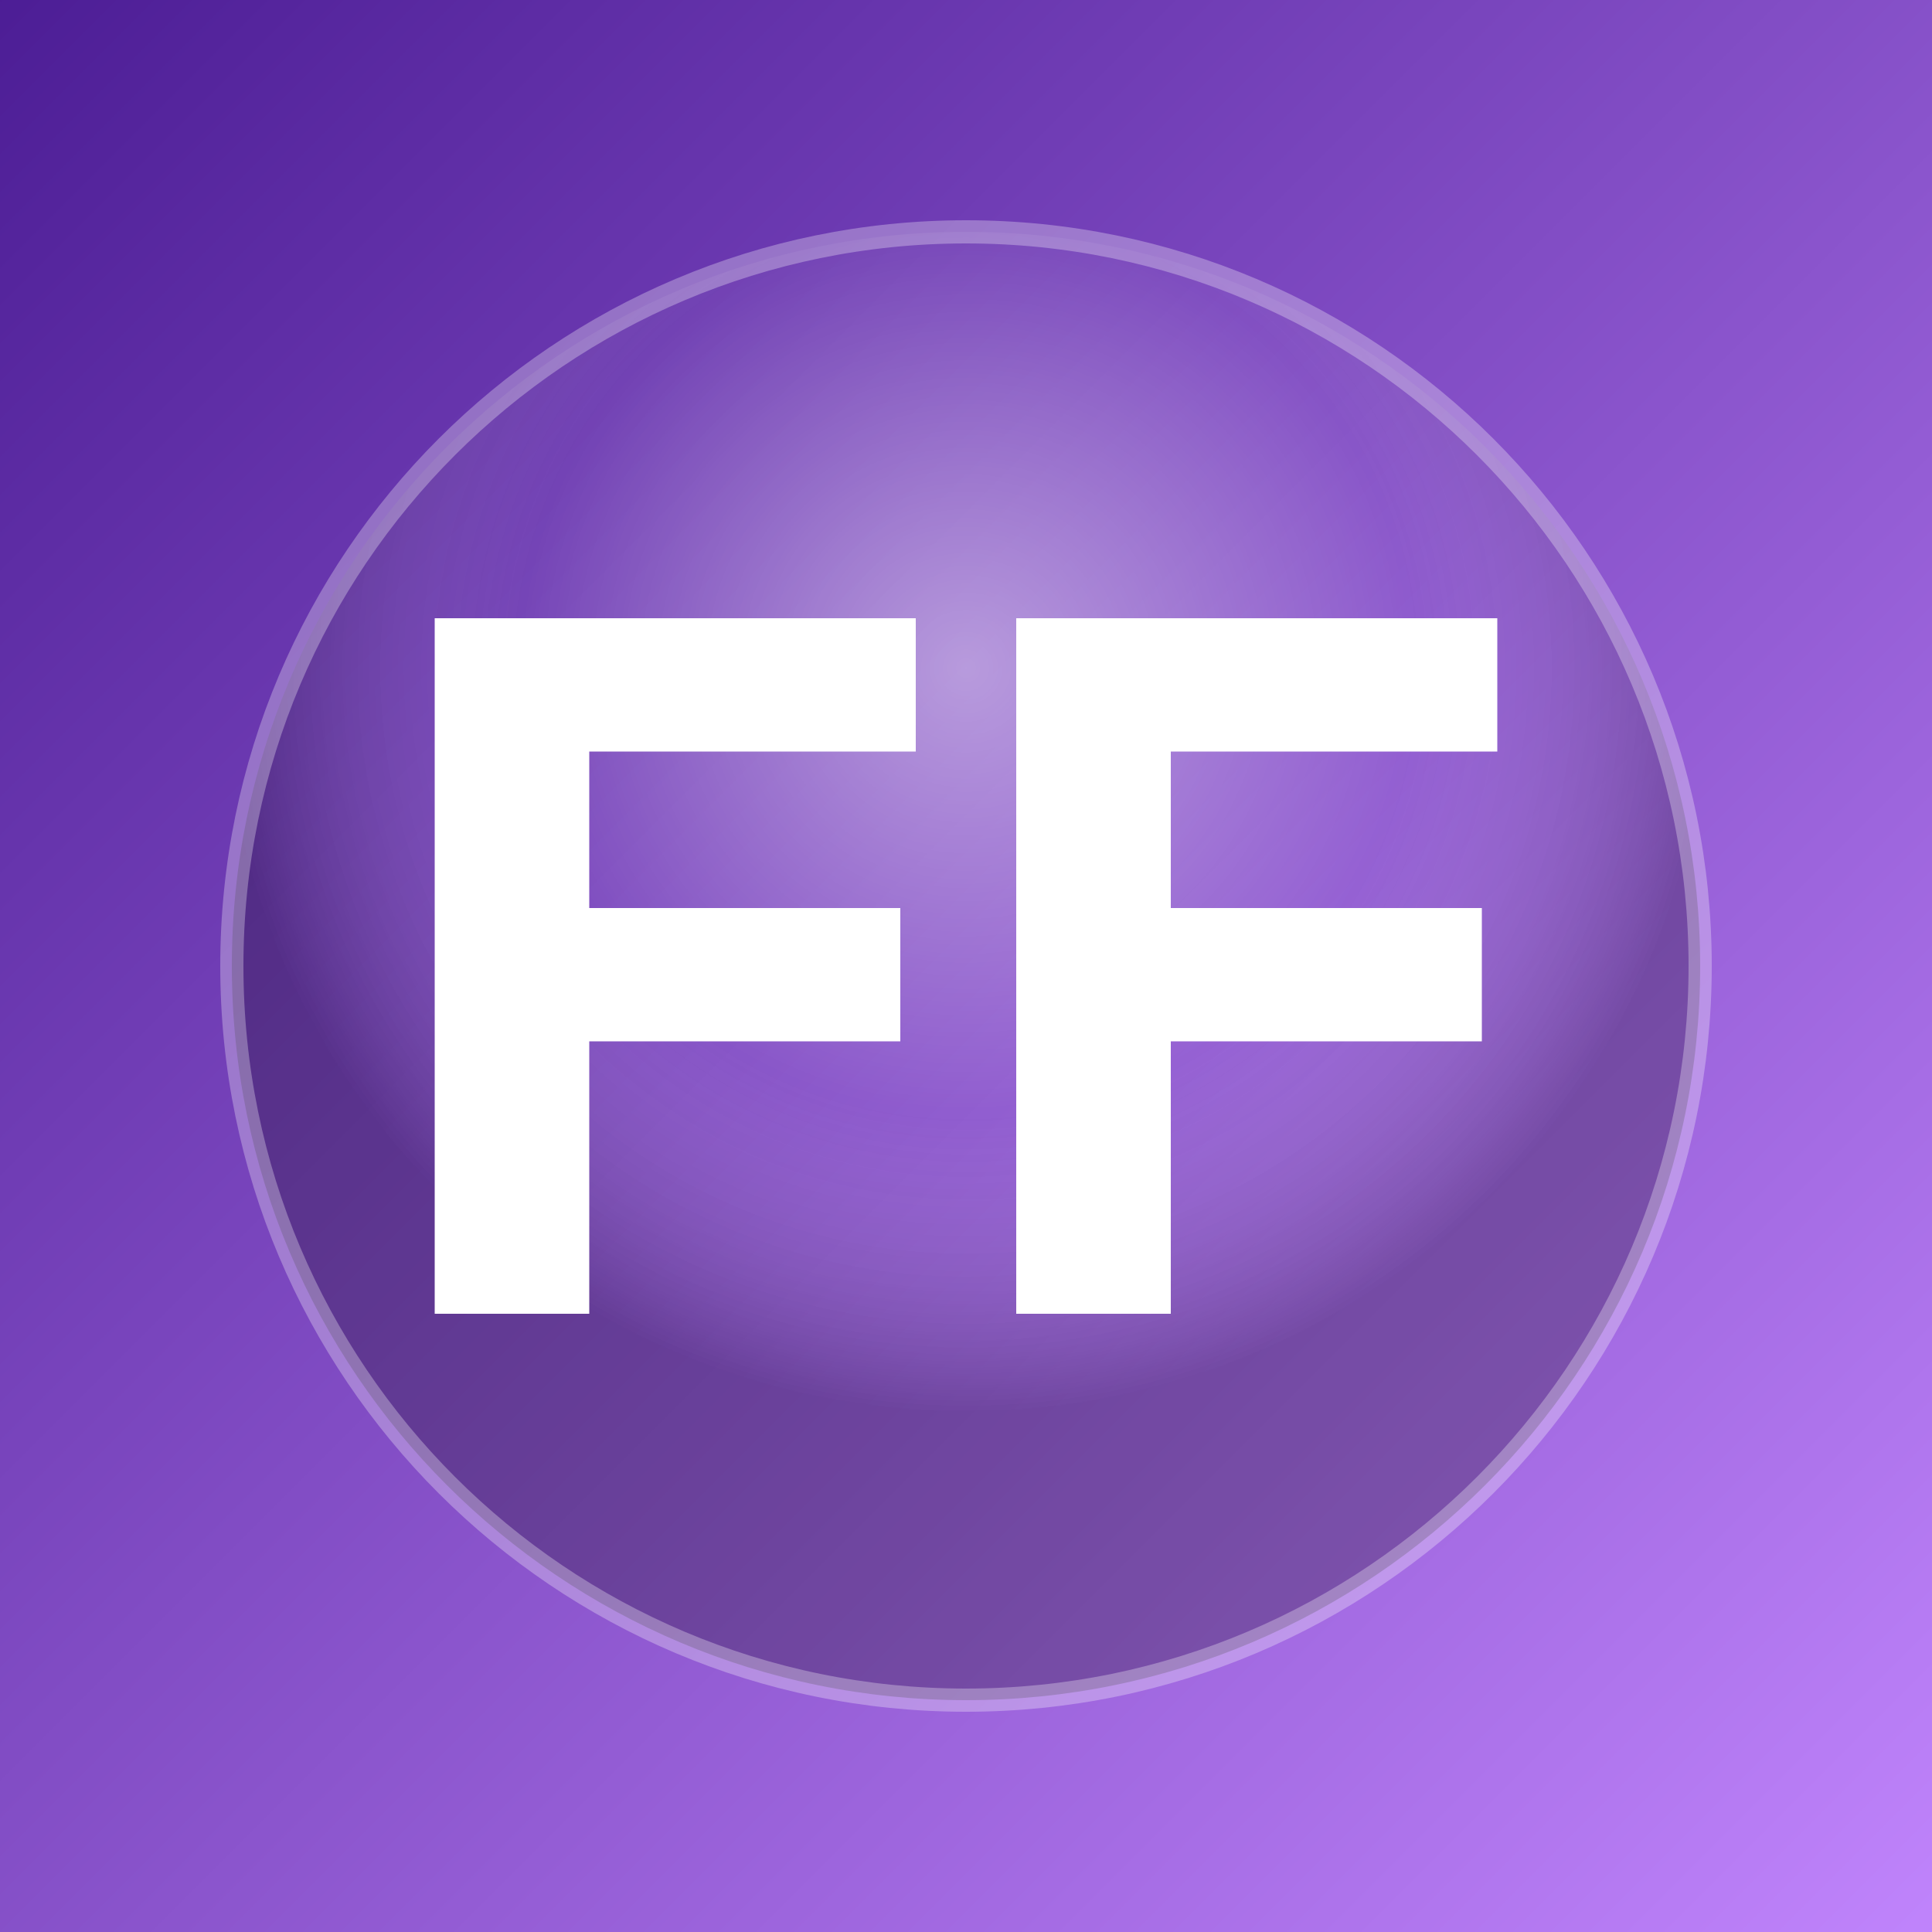
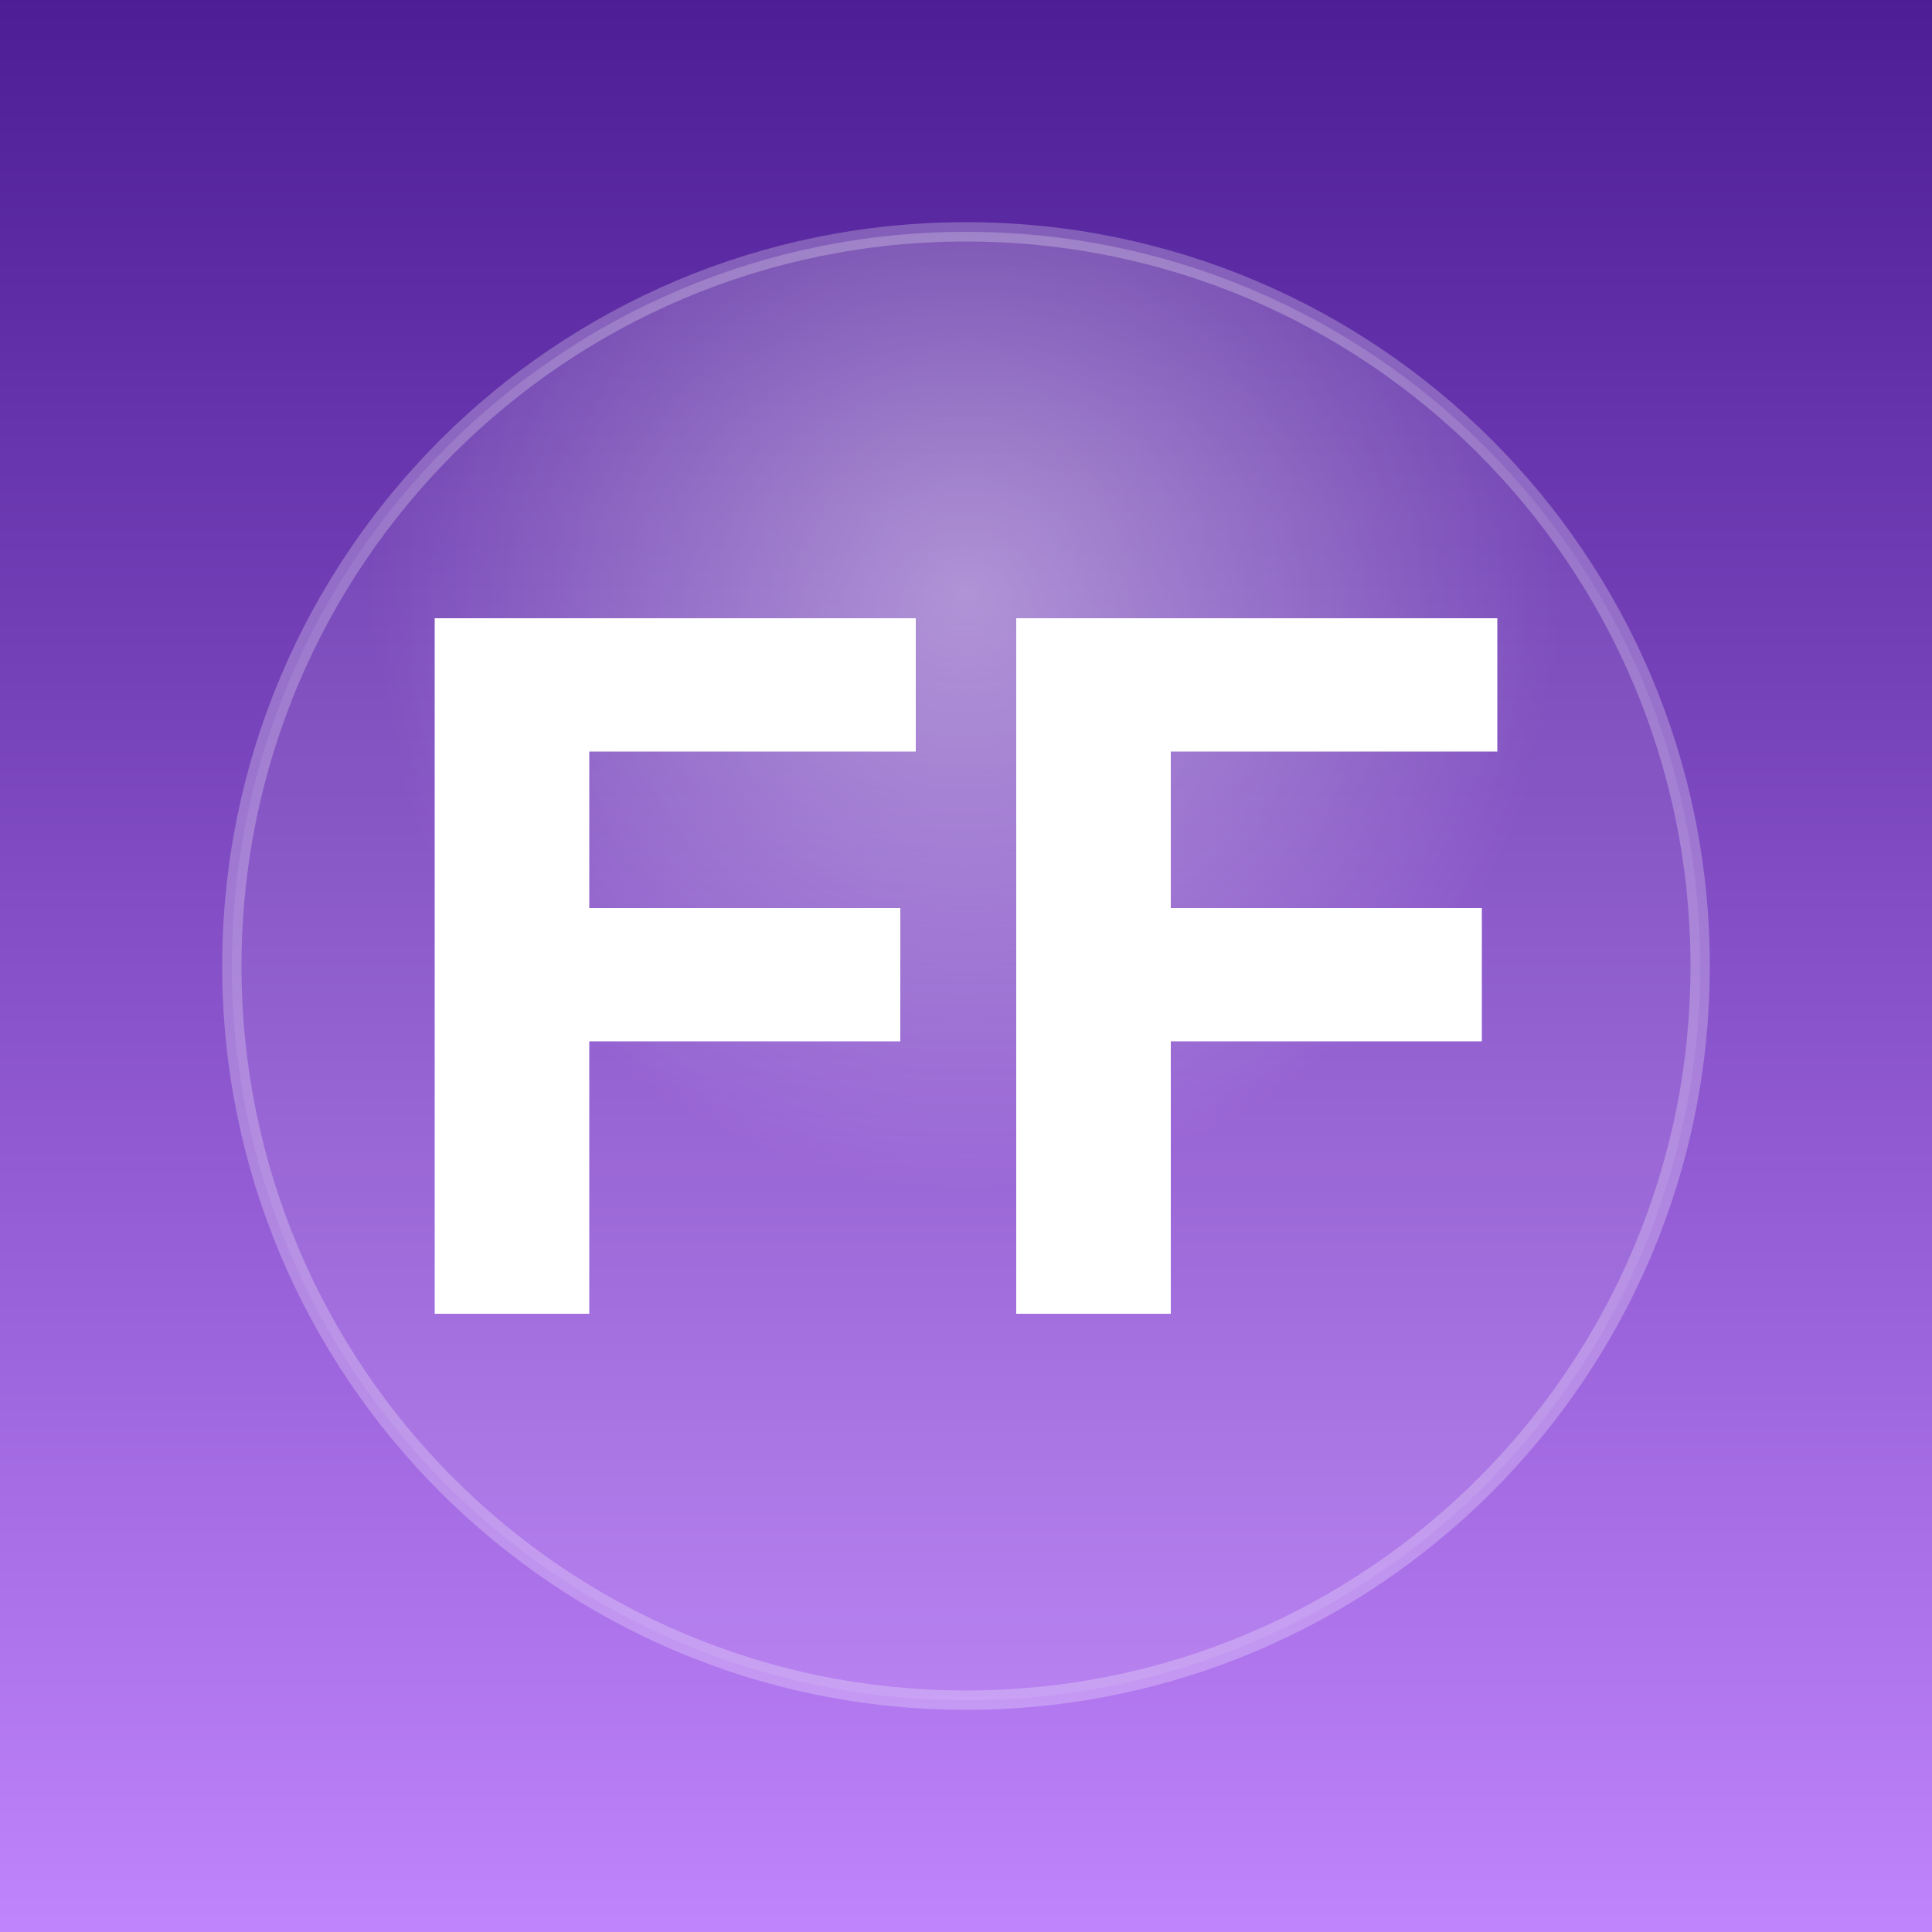
<svg xmlns="http://www.w3.org/2000/svg" viewBox="0 0 100 100">
  <defs>
-     <linearGradient id="g-captain" x1="0%" y1="0%" x2="100%" y2="100%">
+     <linearGradient id="g-captain" x1="0%" y1="0%" x2="0%" y2="100%">
      <stop offset="0%" stop-color="#4c1d95" />
      <stop offset="100%" stop-color="#c084fc" />
    </linearGradient>
-     <radialGradient id="orb-grad" cx="50%" cy="30%" r="50%">
-       <stop offset="0%" stop-color="#ffffff" stop-opacity="0.45" />
-       <stop offset="60%" stop-color="#ffffff" stop-opacity="0.05" />
-       <stop offset="100%" stop-color="#000000" stop-opacity="0.25" />
+     <radialGradient id="gloss-grad" cx="50%" cy="25%" r="50%">
+       <stop offset="0%" stop-color="#ffffff" stop-opacity="0.4" />
+       <stop offset="80%" stop-color="#ffffff" stop-opacity="0" />
    </radialGradient>
  </defs>
  <rect width="100" height="100" fill="url(#g-captain)" />
-   <circle cx="50%" cy="50%" r="38%" fill="url(#orb-grad)" />
-   <circle cx="50%" cy="50%" r="38%" stroke="#ffffff" stroke-width="1.2" stroke-opacity="0.3" fill="none" />
+   <circle cx="50%" cy="50%" r="38%" fill="#ffffff" fill-opacity="0.08" />
+   <circle cx="50%" cy="50%" r="38%" fill="url(#gloss-grad)" />
+   <circle cx="50%" cy="50%" r="38%" stroke="#ffffff" stroke-width="1" stroke-opacity="0.25" fill="none" />
  <path d="M22.5,32 H30.5 V68 H22.5 Z M28.6,47 H46.6 V53.9 H28.6 Z M28.6,32 H47.4 V38.9 H28.6 Z M52.6,32 H60.6 V68 H52.6 Z M58.7,47 H76.7 V53.9 H58.7 Z M58.7,32 H77.5 V38.9 H58.7 Z" fill="#ffffff" />
</svg>
